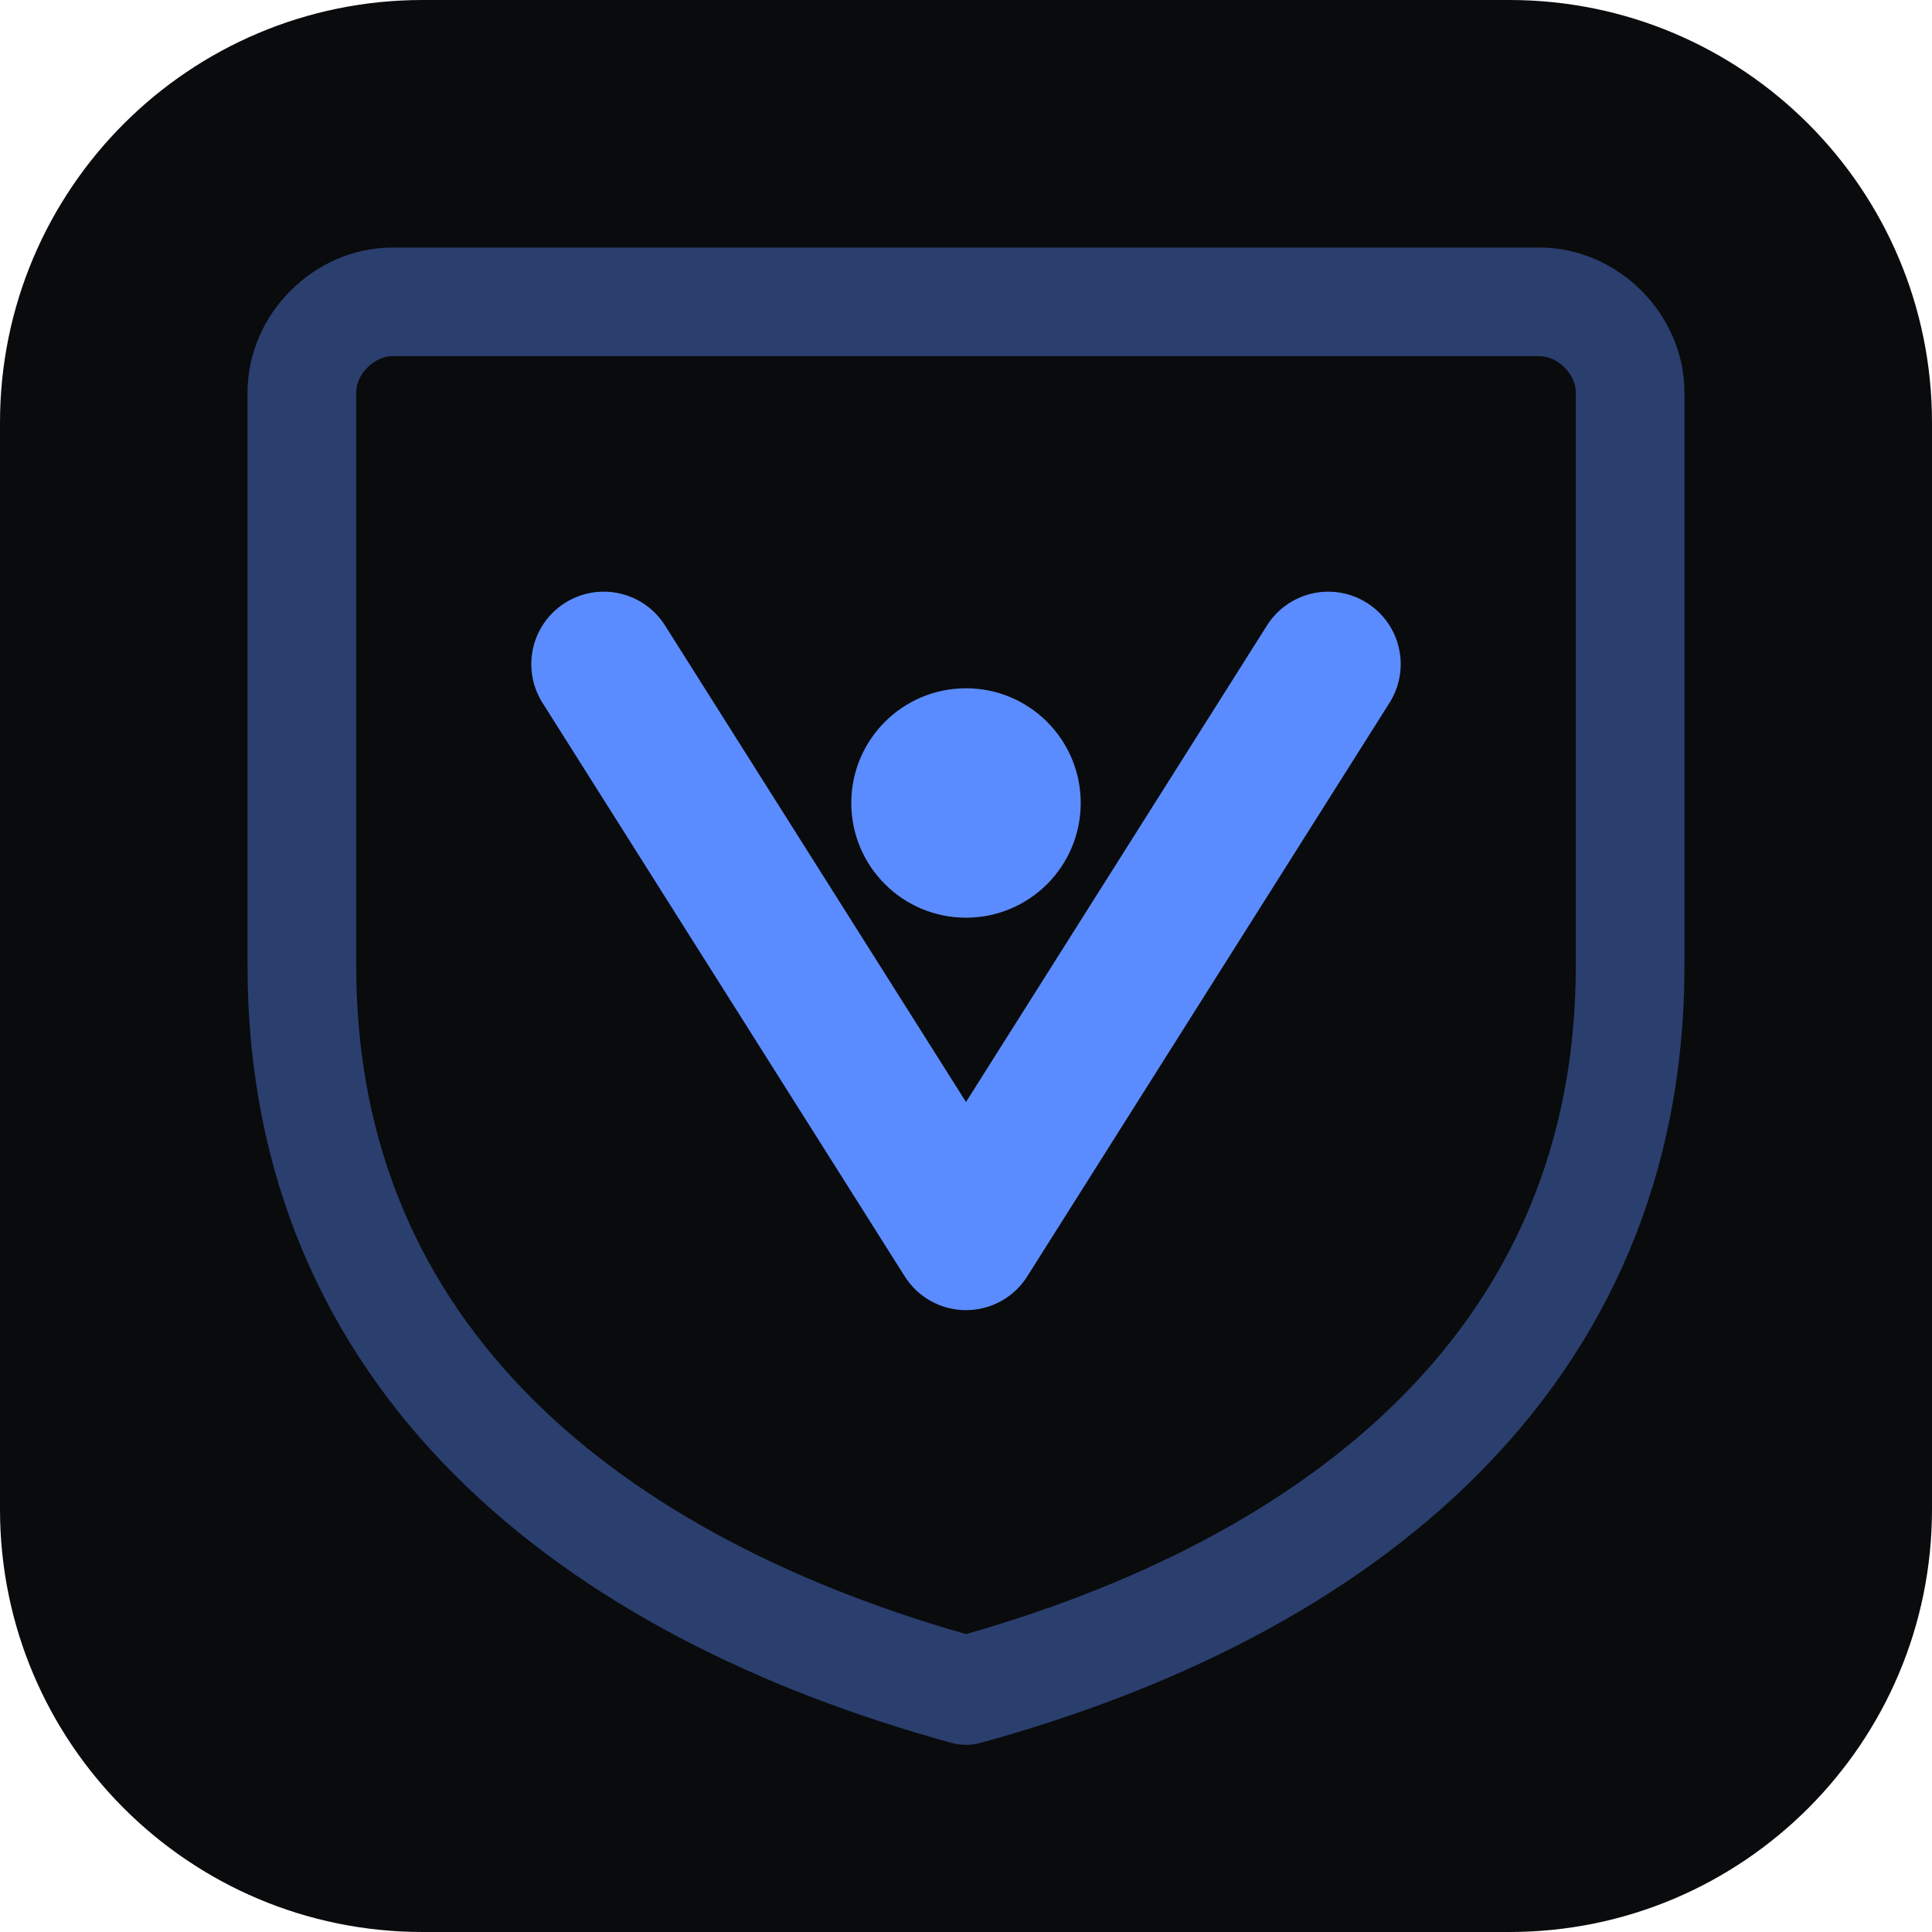
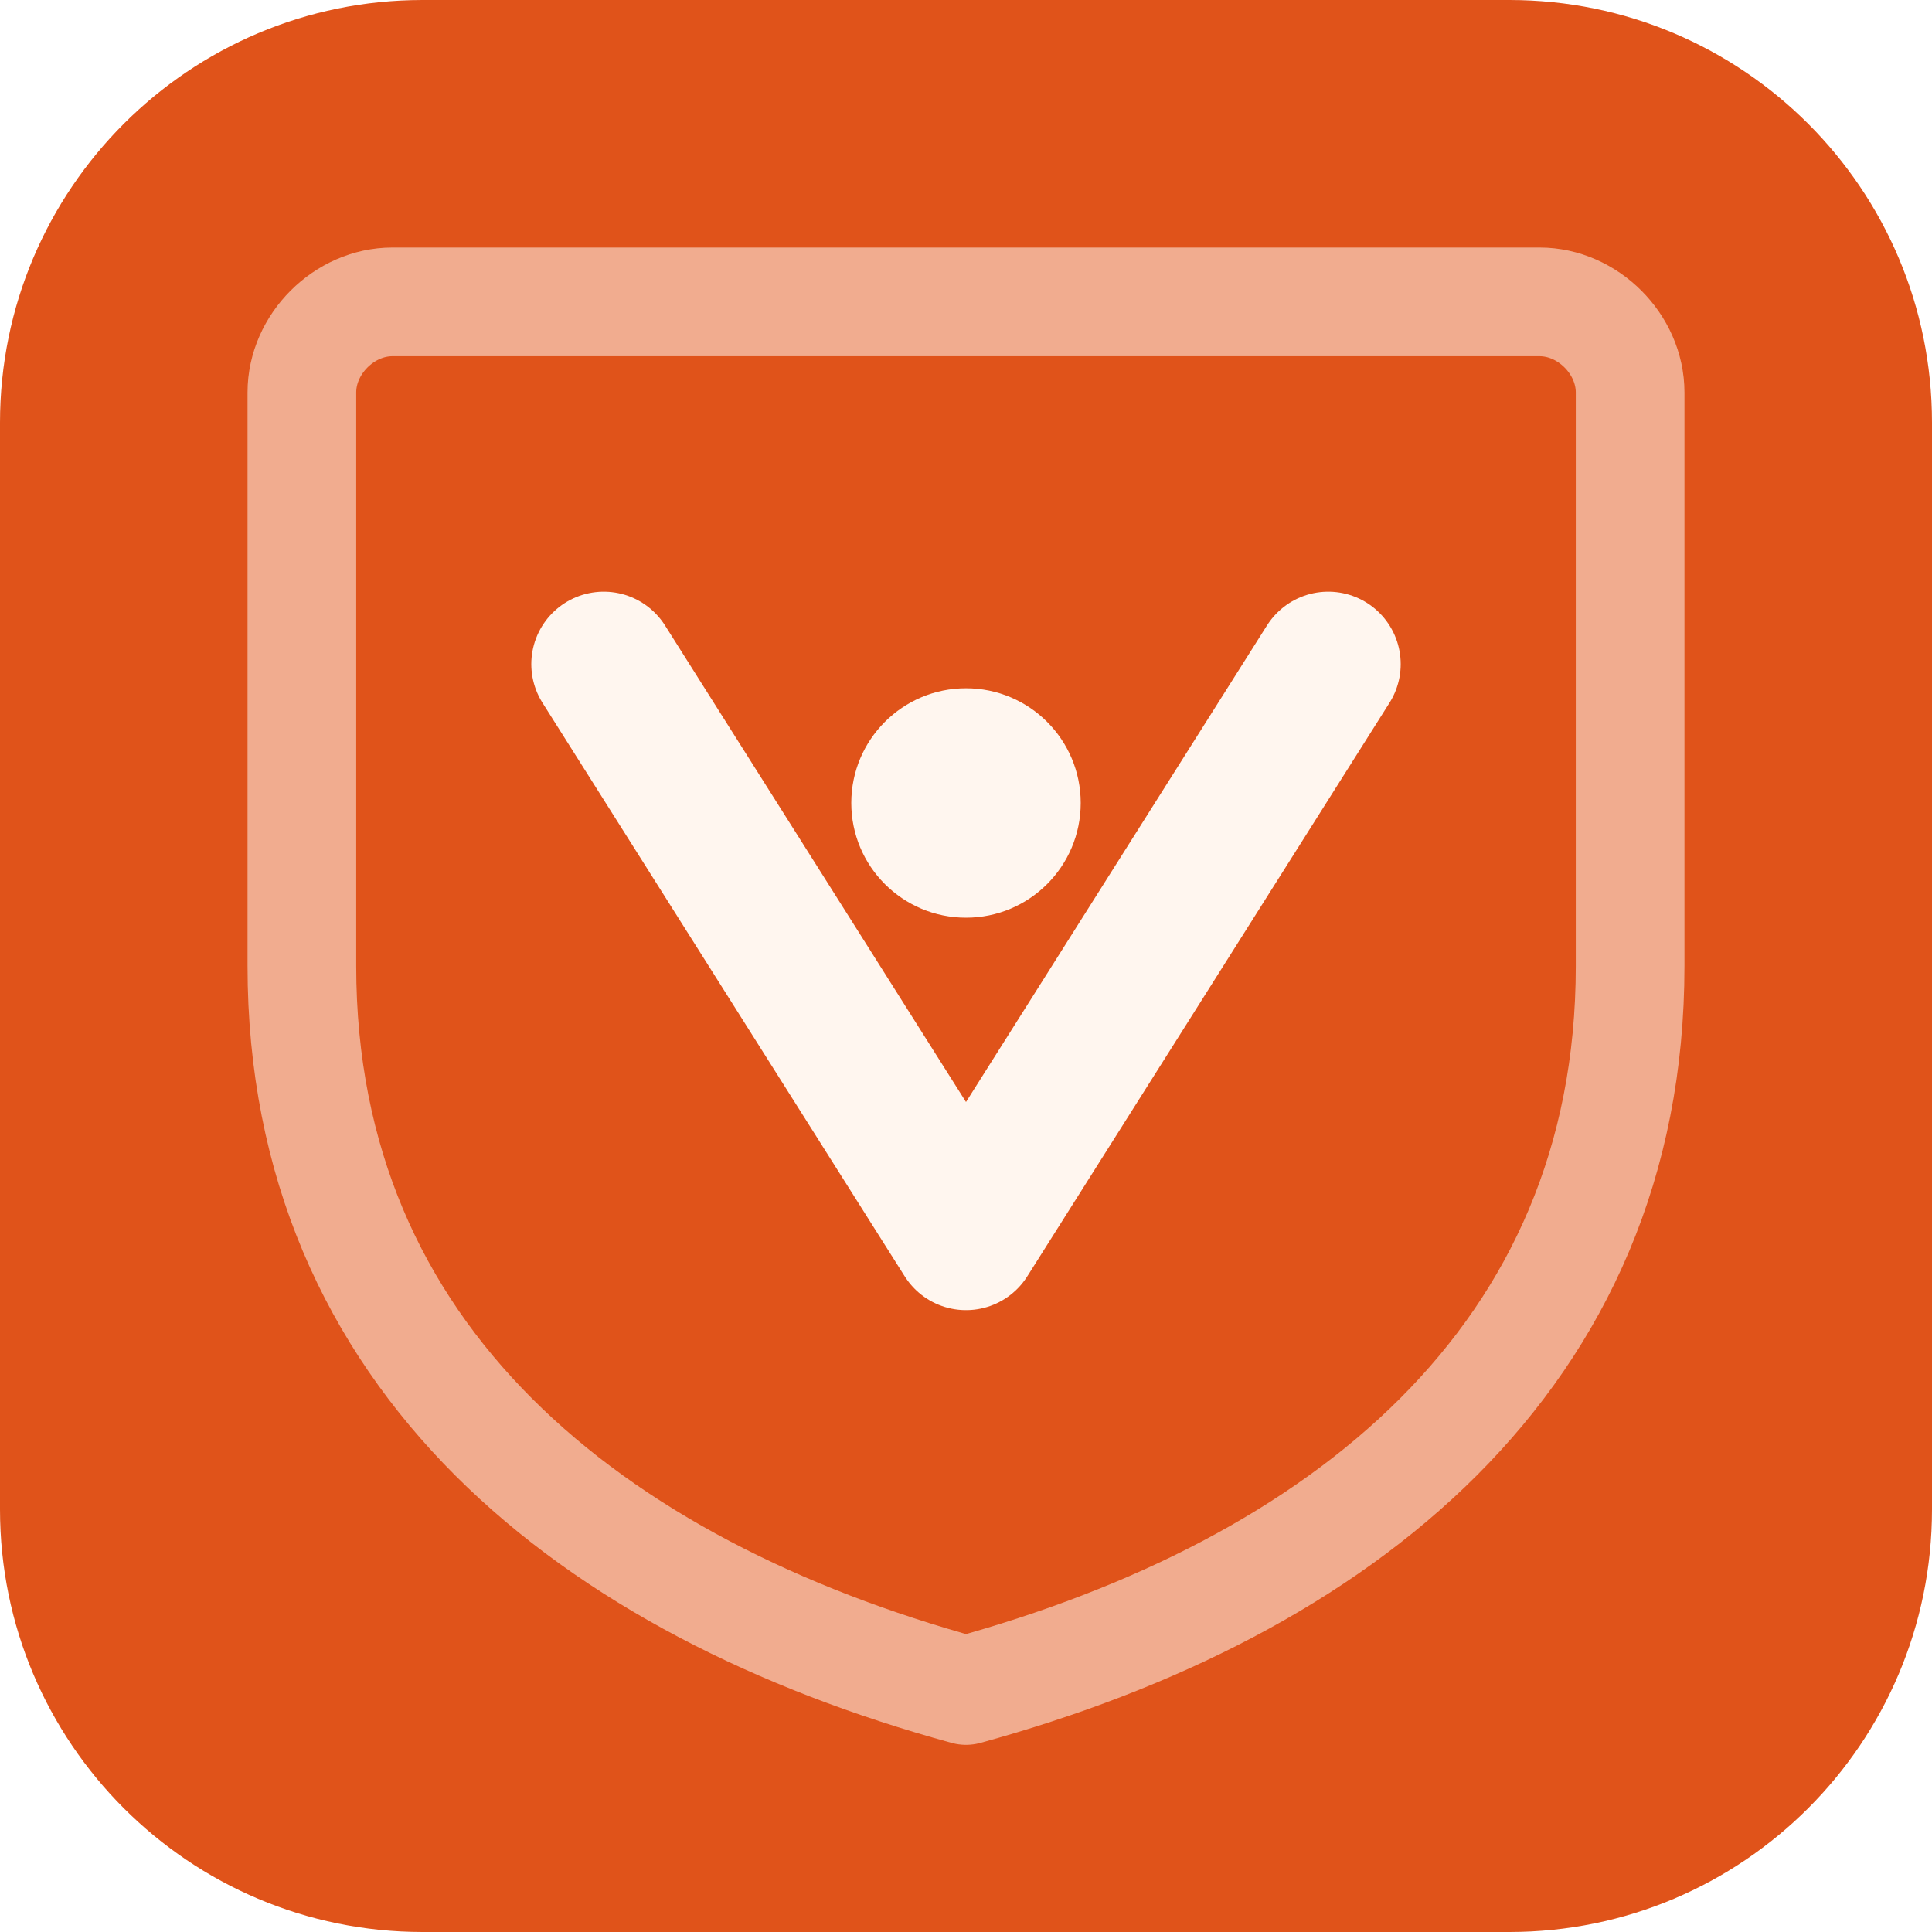
<svg xmlns="http://www.w3.org/2000/svg" width="32" height="32" viewBox="0 0 32 32">
-   <rect width="32" height="32" rx="7" fill="#0a0b0d" />
-   <path d="M5 6.5 C5 5.7 5.7 5 6.5 5 H25.5 C26.3 5 27 5.7 27 6.5 V16 C27 22.5 22.2 26.3 16 28 C9.8 26.3 5 22.5 5 16 Z" fill="none" stroke="#5b8cff" stroke-width="1.8" stroke-linejoin="round" opacity="0.4" />
-   <path d="M10 11 L16 20.5 L22 11" fill="none" stroke="#5b8cff" stroke-width="2.4" stroke-linecap="round" stroke-linejoin="round" />
-   <circle cx="16" cy="13.3" r="1.9" fill="#5b8cff" />
+   <rect width="32" height="32" rx="7" fill="#e0531a" />
+   <path d="M5 6.5 C5 5.7 5.7 5 6.5 5 H25.5 C26.3 5 27 5.7 27 6.5 V16 C27 22.5 22.2 26.3 16 28 C9.8 26.3 5 22.5 5 16 Z" fill="none" stroke="#fff6ef" stroke-width="1.8" stroke-linejoin="round" opacity="0.55" />
+   <path d="M10 11 L16 20.5 L22 11" fill="none" stroke="#fff6ef" stroke-width="2.4" stroke-linecap="round" stroke-linejoin="round" />
+   <circle cx="16" cy="13.3" r="1.9" fill="#fff6ef" />
</svg>
